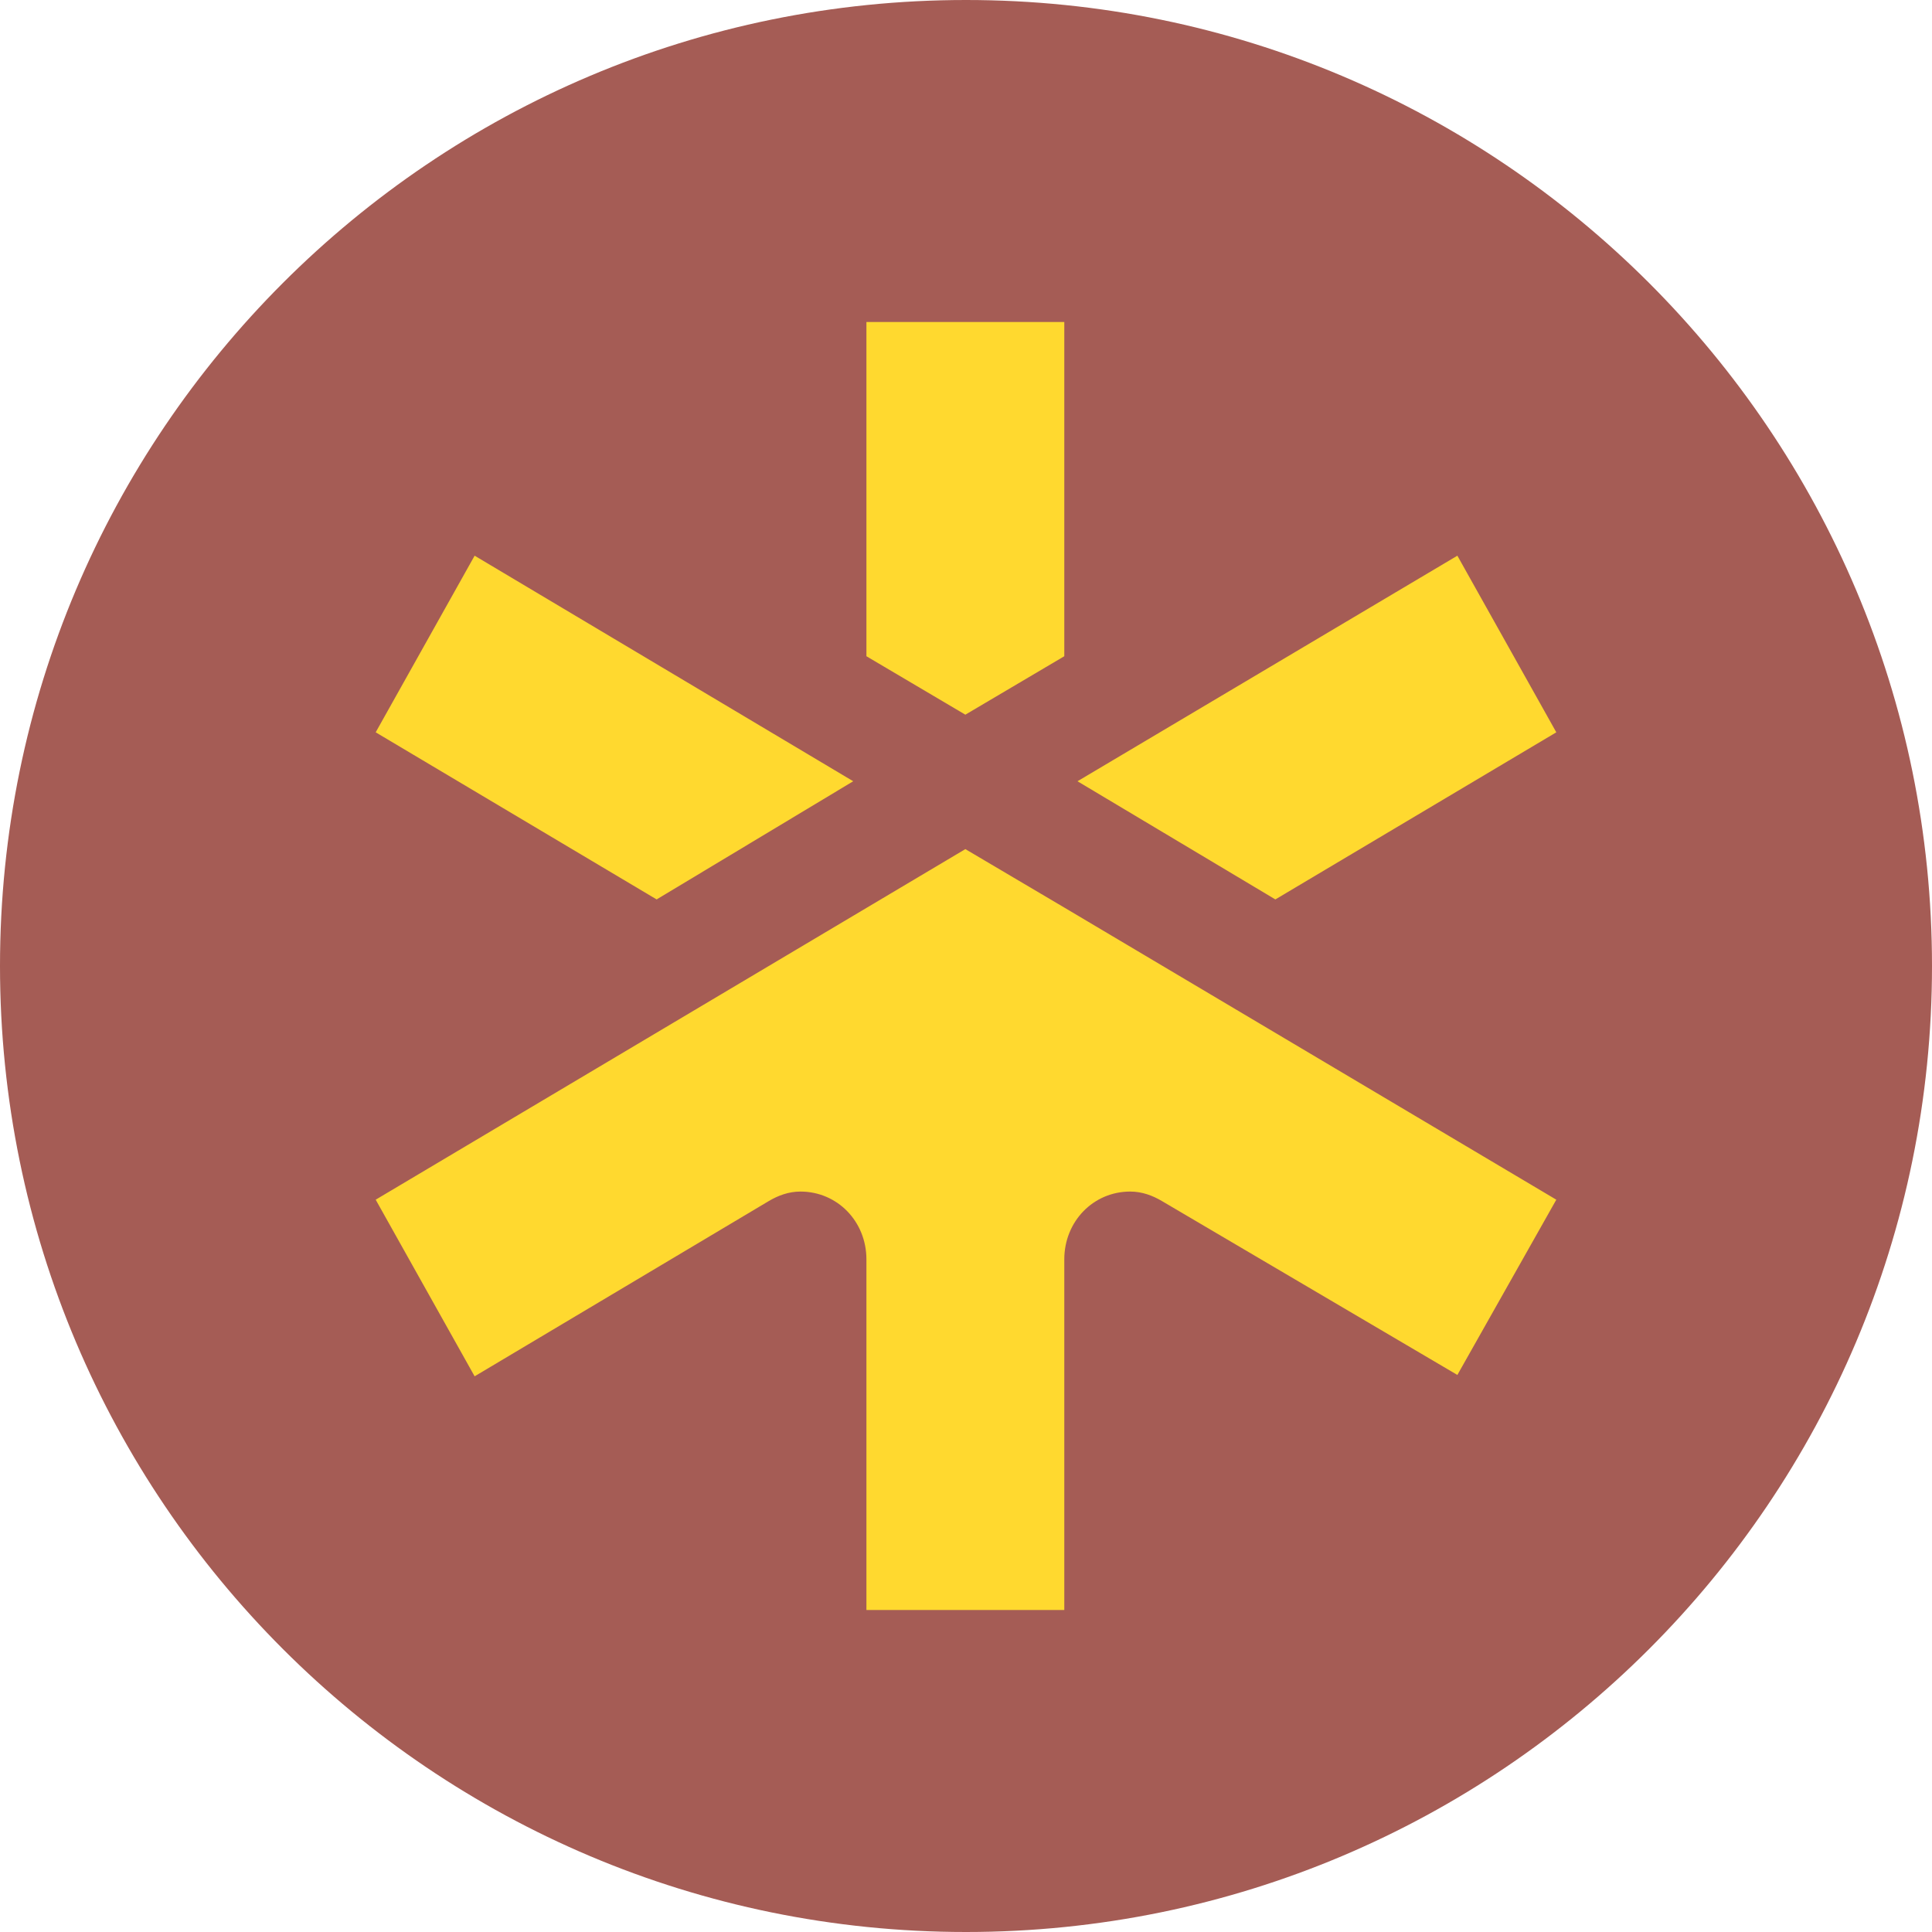
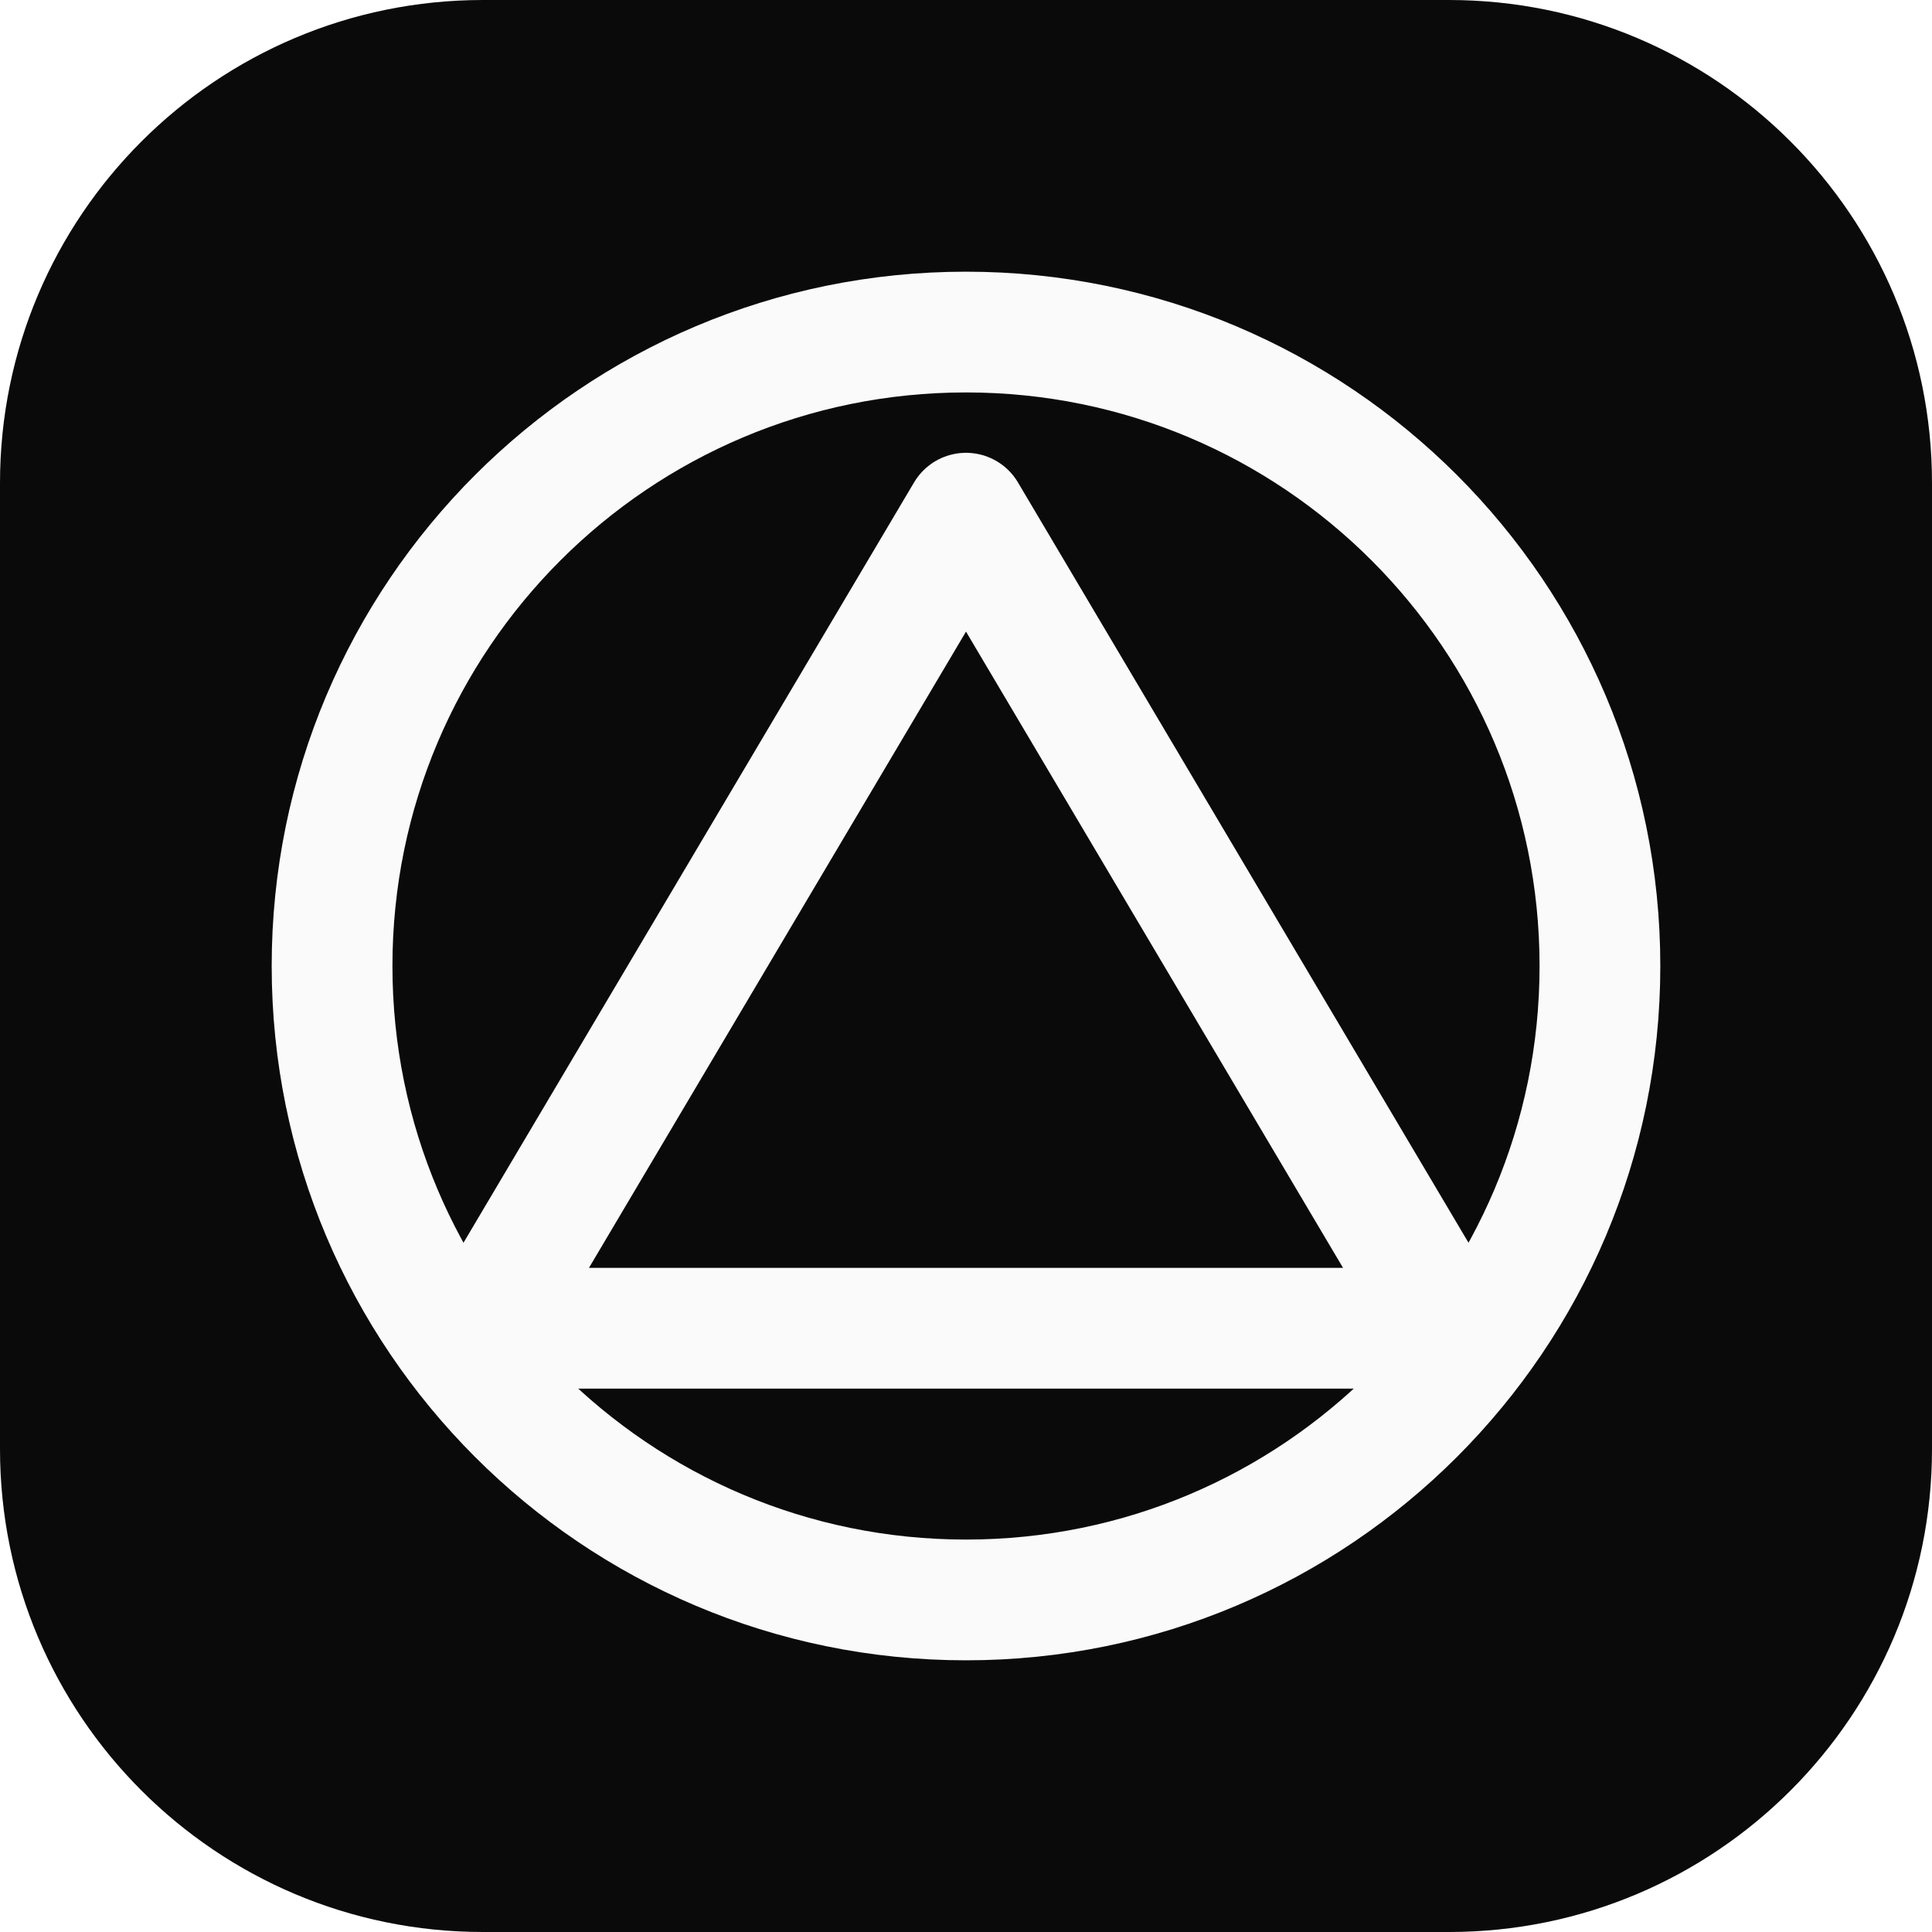
- <svg xmlns="http://www.w3.org/2000/svg" width="24" height="24" viewBox="0 0 24 24" fill="none">
-   <rect width="24" height="24" rx="12" fill="#A55C55" />
-   <path d="M10.599 9.705L5.896 6.903L4.667 9.097L8.157 11.173L10.599 9.705Z" fill="#FFD92F" />
-   <path d="M15.843 11.173L19.333 9.097L18.104 6.903L13.385 9.705L15.843 11.173Z" fill="#FFD92F" />
-   <path d="M11.992 8.878L13.221 8.152V4H10.763V8.152L11.992 8.878Z" fill="#FFD92F" />
-   <path d="M19.333 14.903L13.221 11.274L11.992 10.548L4.667 14.903L5.896 17.097L9.55 14.92C9.665 14.852 9.796 14.802 9.943 14.802C10.402 14.802 10.763 15.173 10.763 15.645V20H13.221V15.645C13.221 15.173 13.581 14.802 14.04 14.802C14.188 14.802 14.319 14.852 14.434 14.92L18.104 17.08L19.333 14.903Z" fill="#FFD92F" />
+ <svg xmlns="http://www.w3.org/2000/svg" width="32" height="32" viewBox="0 0 32 32" fill="none">
+   <rect width="32" height="32" rx="8" fill="#0A0A0B" />
+   <circle cx="16" cy="16" r="10.5" fill="none" stroke="#FAFAFA" stroke-width="2" />
+   <path d="M16 8.5 L24 22 L8 22 Z" fill="none" stroke="#FAFAFA" stroke-width="2" stroke-linejoin="round" />
</svg>
